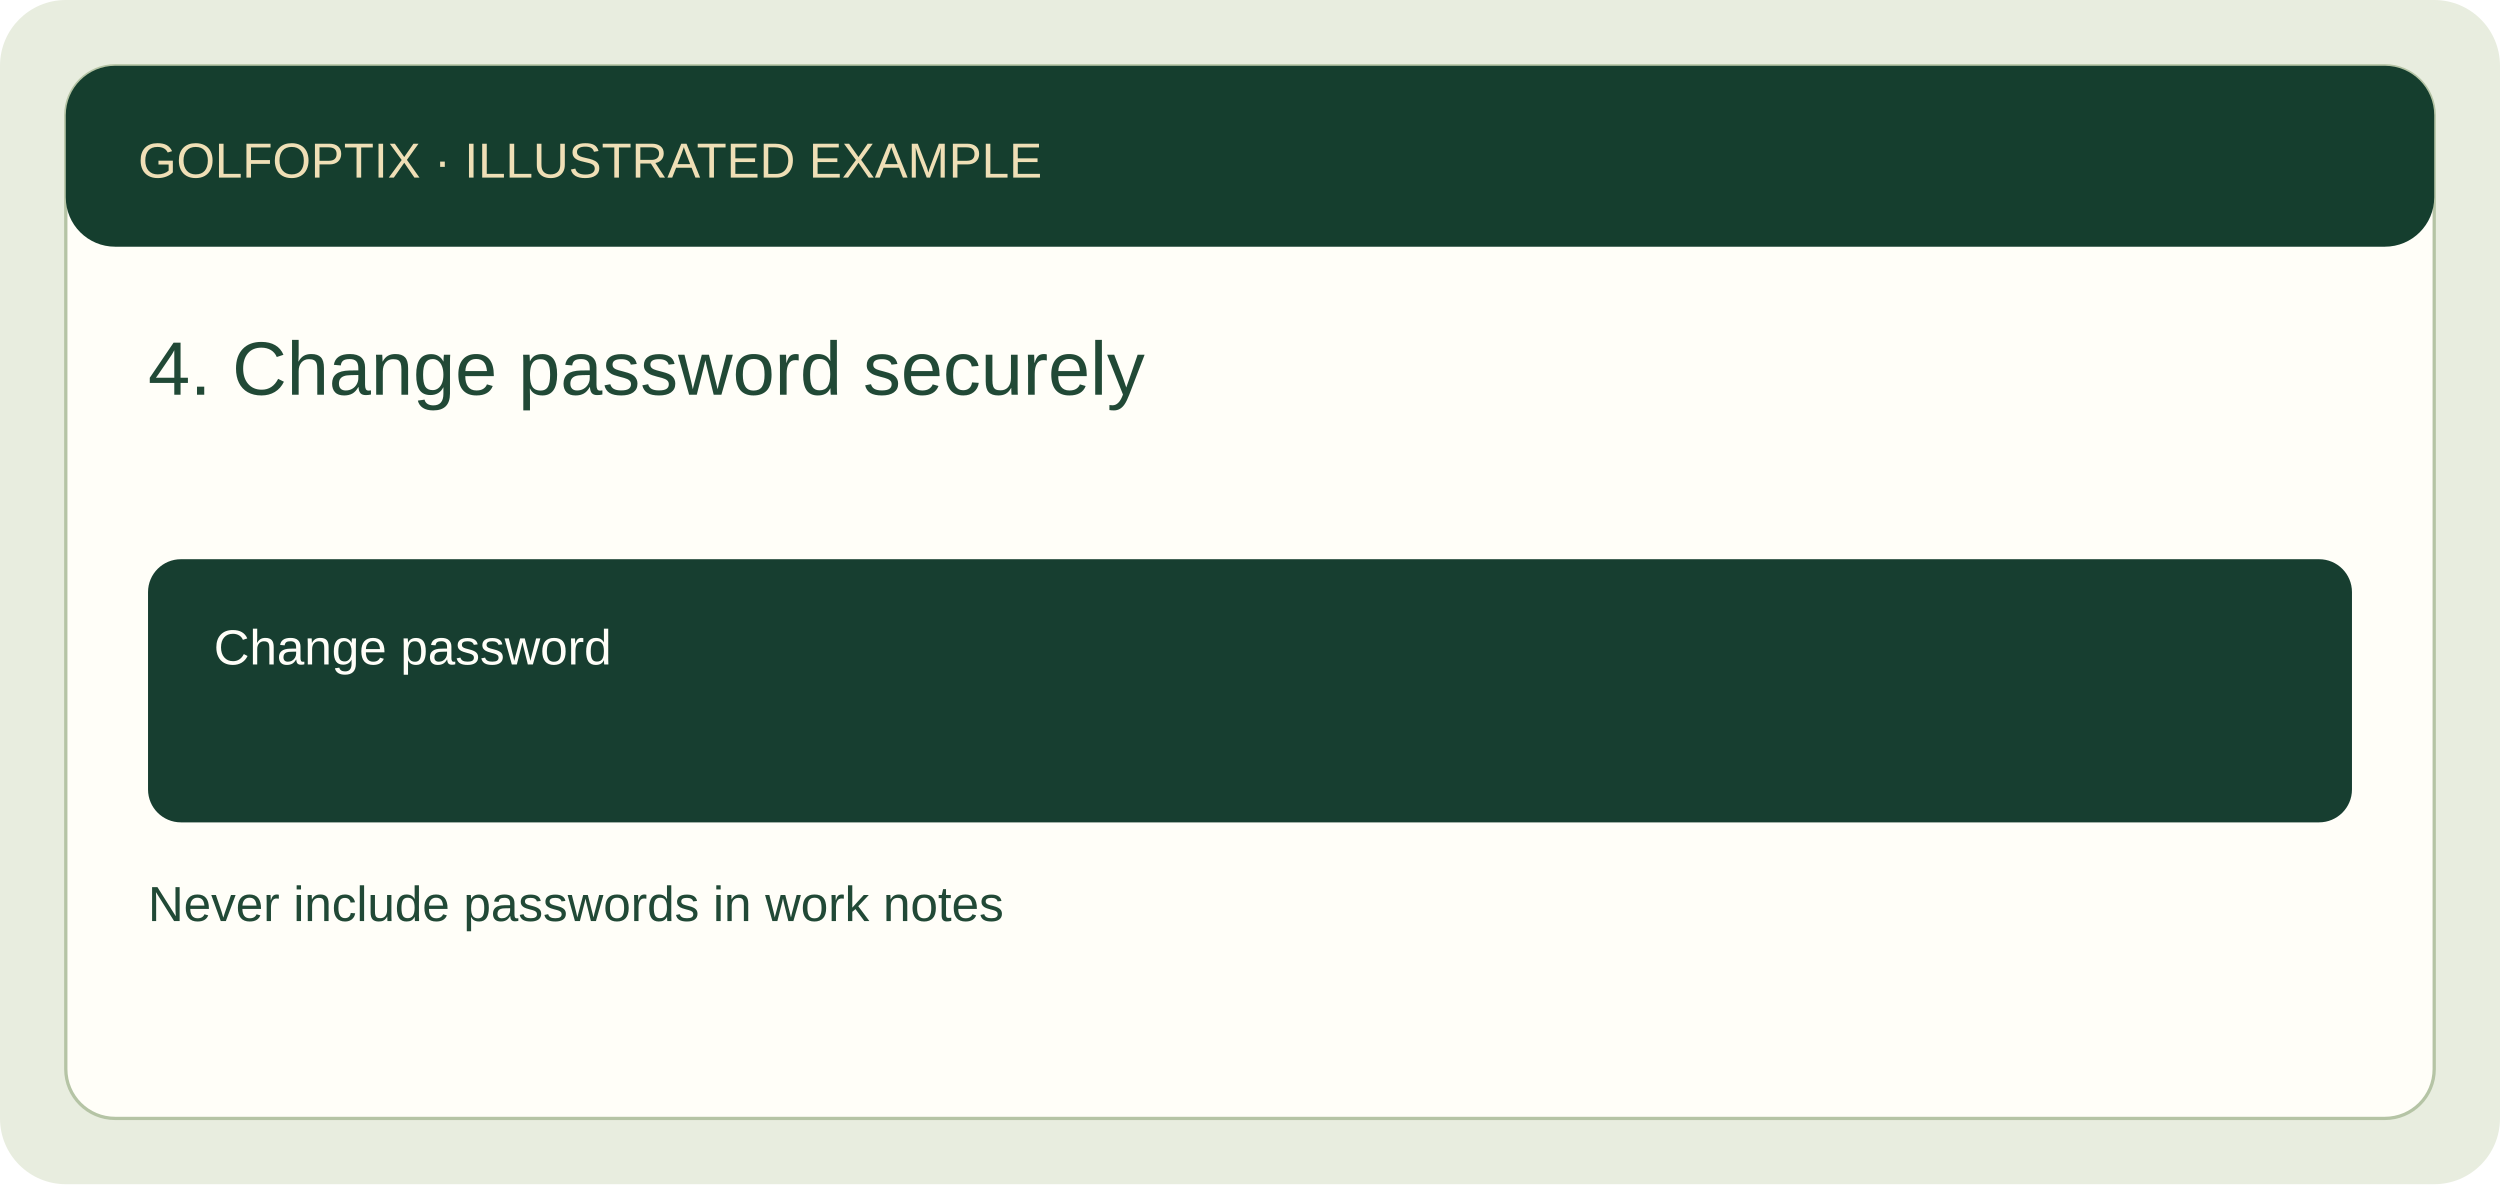
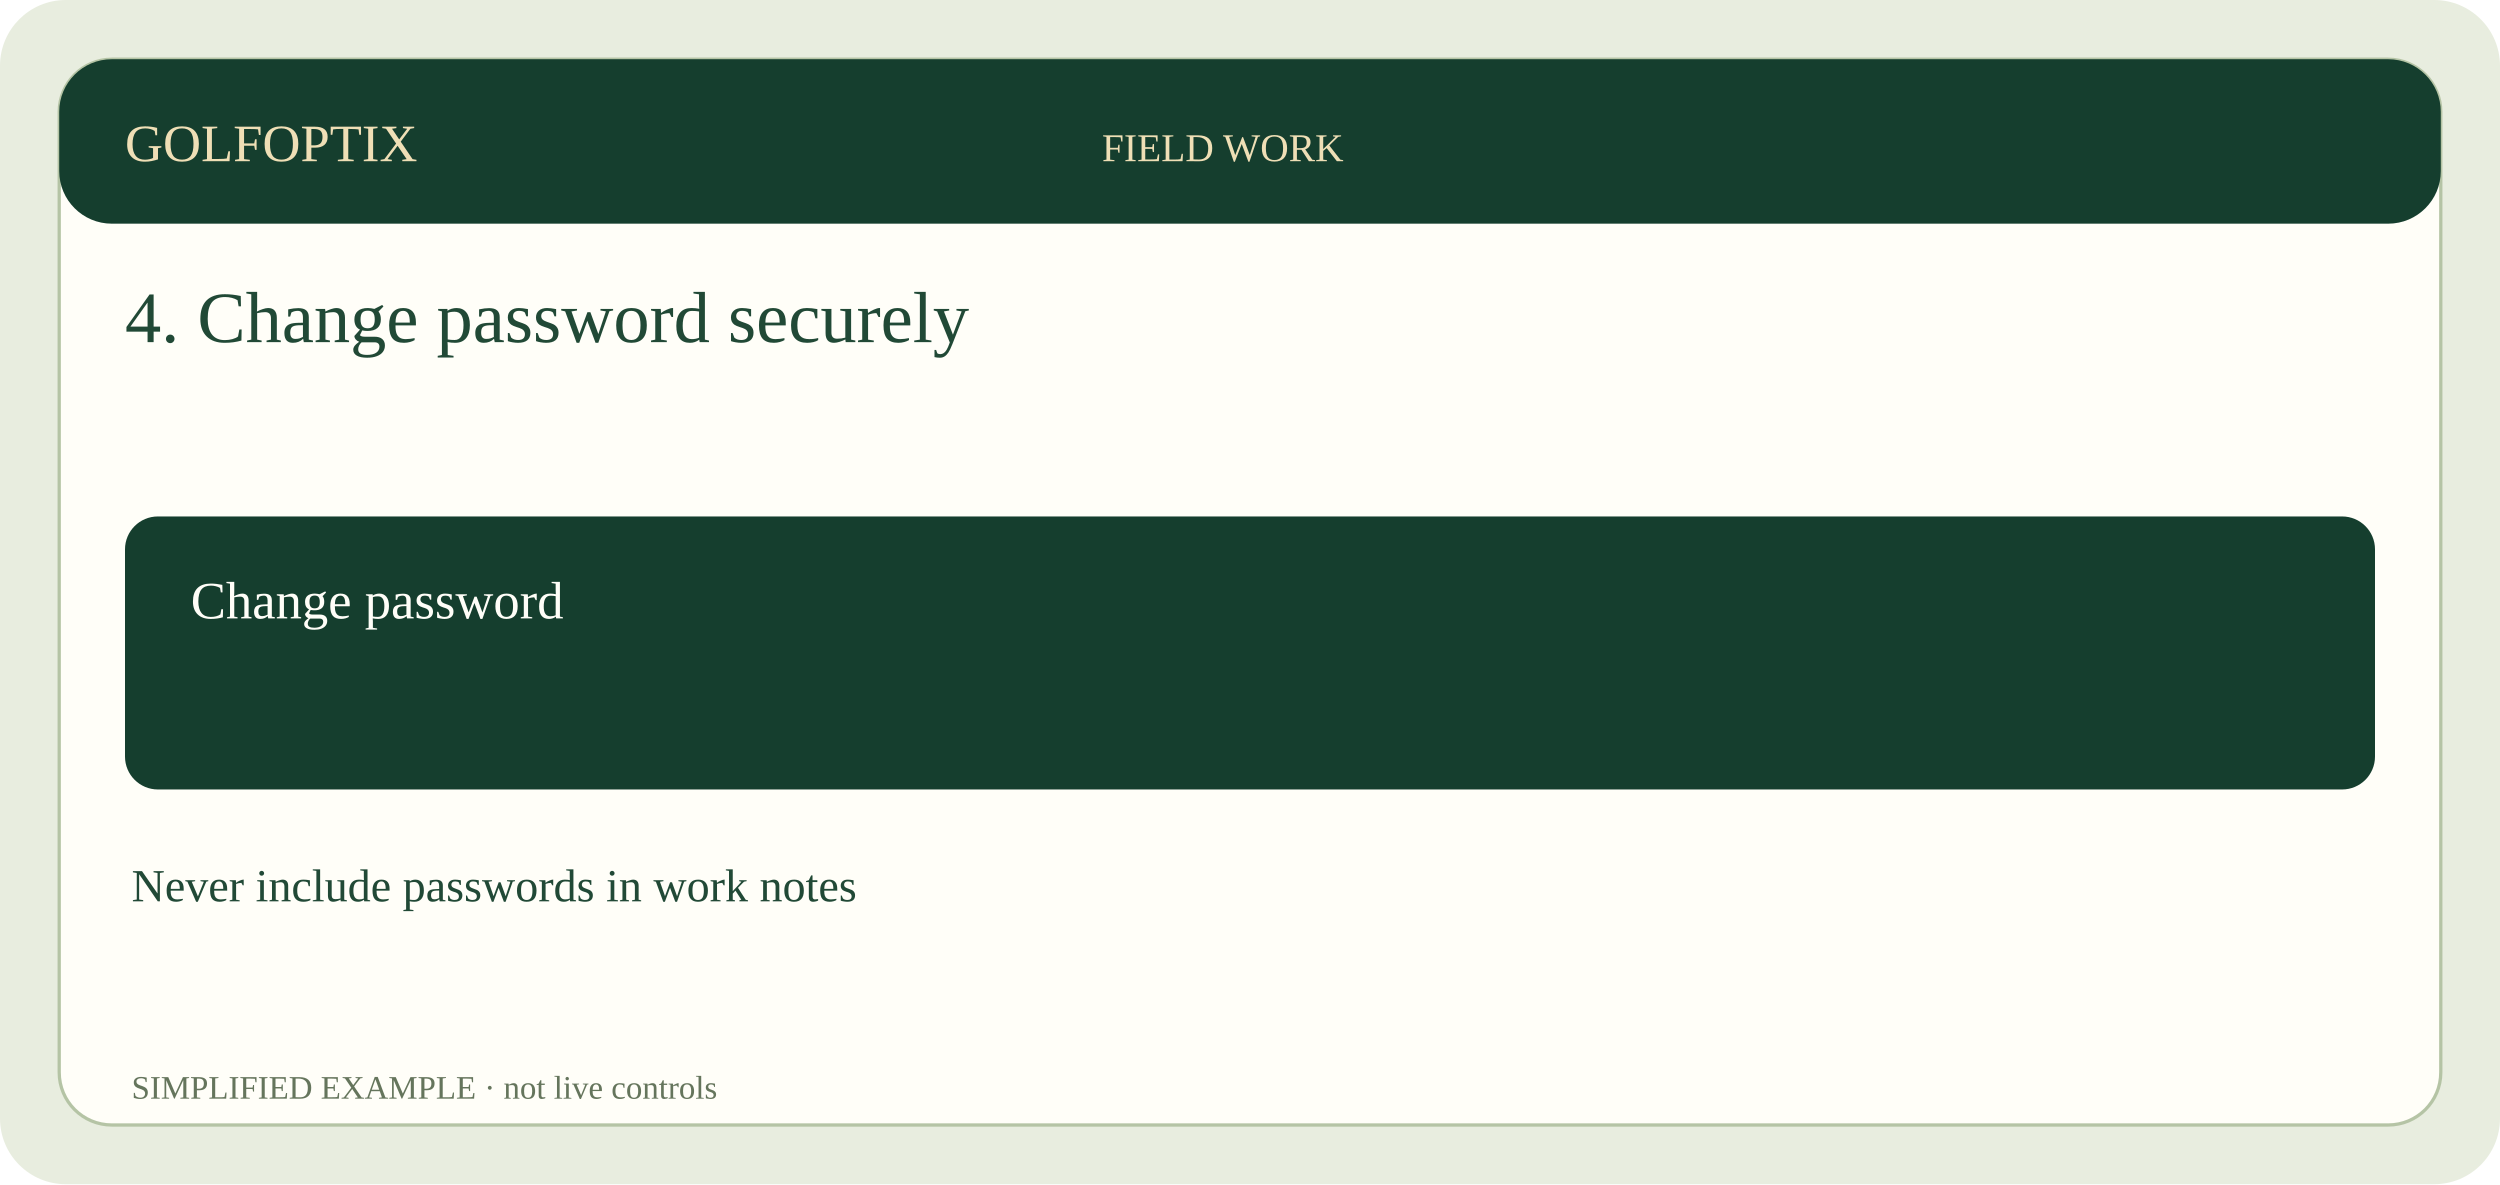
- <svg xmlns="http://www.w3.org/2000/svg" width="760" height="360" viewBox="0 0 760 360">
-   <rect width="760" height="360" rx="20" fill="#e8eddf" />
-   <rect x="20" y="20" width="720" height="320" rx="15" fill="#fffef8" stroke="#b5c4a5" />
-   <rect x="20" y="20" width="720" height="55" rx="15" fill="#153e2e" />
-   <g font-family="Arial">
-     <text x="42" y="54" font-size="15" fill="#efdfb6">GOLFOPTIX · ILLUSTRATED EXAMPLE</text>
-     <text x="45" y="120" font-size="23" fill="#214936">4. Change password securely</text>
-     <rect x="45" y="170" width="670" height="80" rx="10" fill="#173e30" />
-     <text x="65" y="202" font-size="15" fill="#fffef8">Change password</text>
-     <text x="45" y="280" font-size="15" fill="#214936">Never include passwords in work notes</text>
-   </g>
+ <svg xmlns="http://www.w3.org/2000/svg" width="760" height="360" viewBox="0 0 760 360" role="img" aria-label="Change password securely">
+   <rect x="0" y="0" width="760" height="360" rx="20" fill="#e8eddf" stroke="none" />
+   <rect x="18" y="18" width="724" height="324" rx="16" fill="#fffef8" stroke="#b5c4a5" />
+   <rect x="18" y="18" width="724" height="50" rx="16" fill="#153e2e" stroke="none" />
+   <text x="38" y="49" font-size="16" fill="#efdfb6">GOLFOPTIX</text>
+   <text x="335" y="49" font-size="12" fill="#efdfb6">FIELD WORK</text>
+   <text x="38" y="104" font-size="22" fill="#214936">4. Change password securely</text>
+   <rect x="38" y="157" width="684" height="83" rx="10" fill="#153e2e" stroke="none" />
+   <text x="58" y="188" font-size="16" fill="#fffef8">Change password</text>
+   <text x="40" y="274" font-size="14" fill="#214936">Never include passwords in work notes</text>
+   <text x="40" y="334" font-size="10" fill="#65755c">SIMPLIFIED EXAMPLE · not live controls</text>
</svg>
